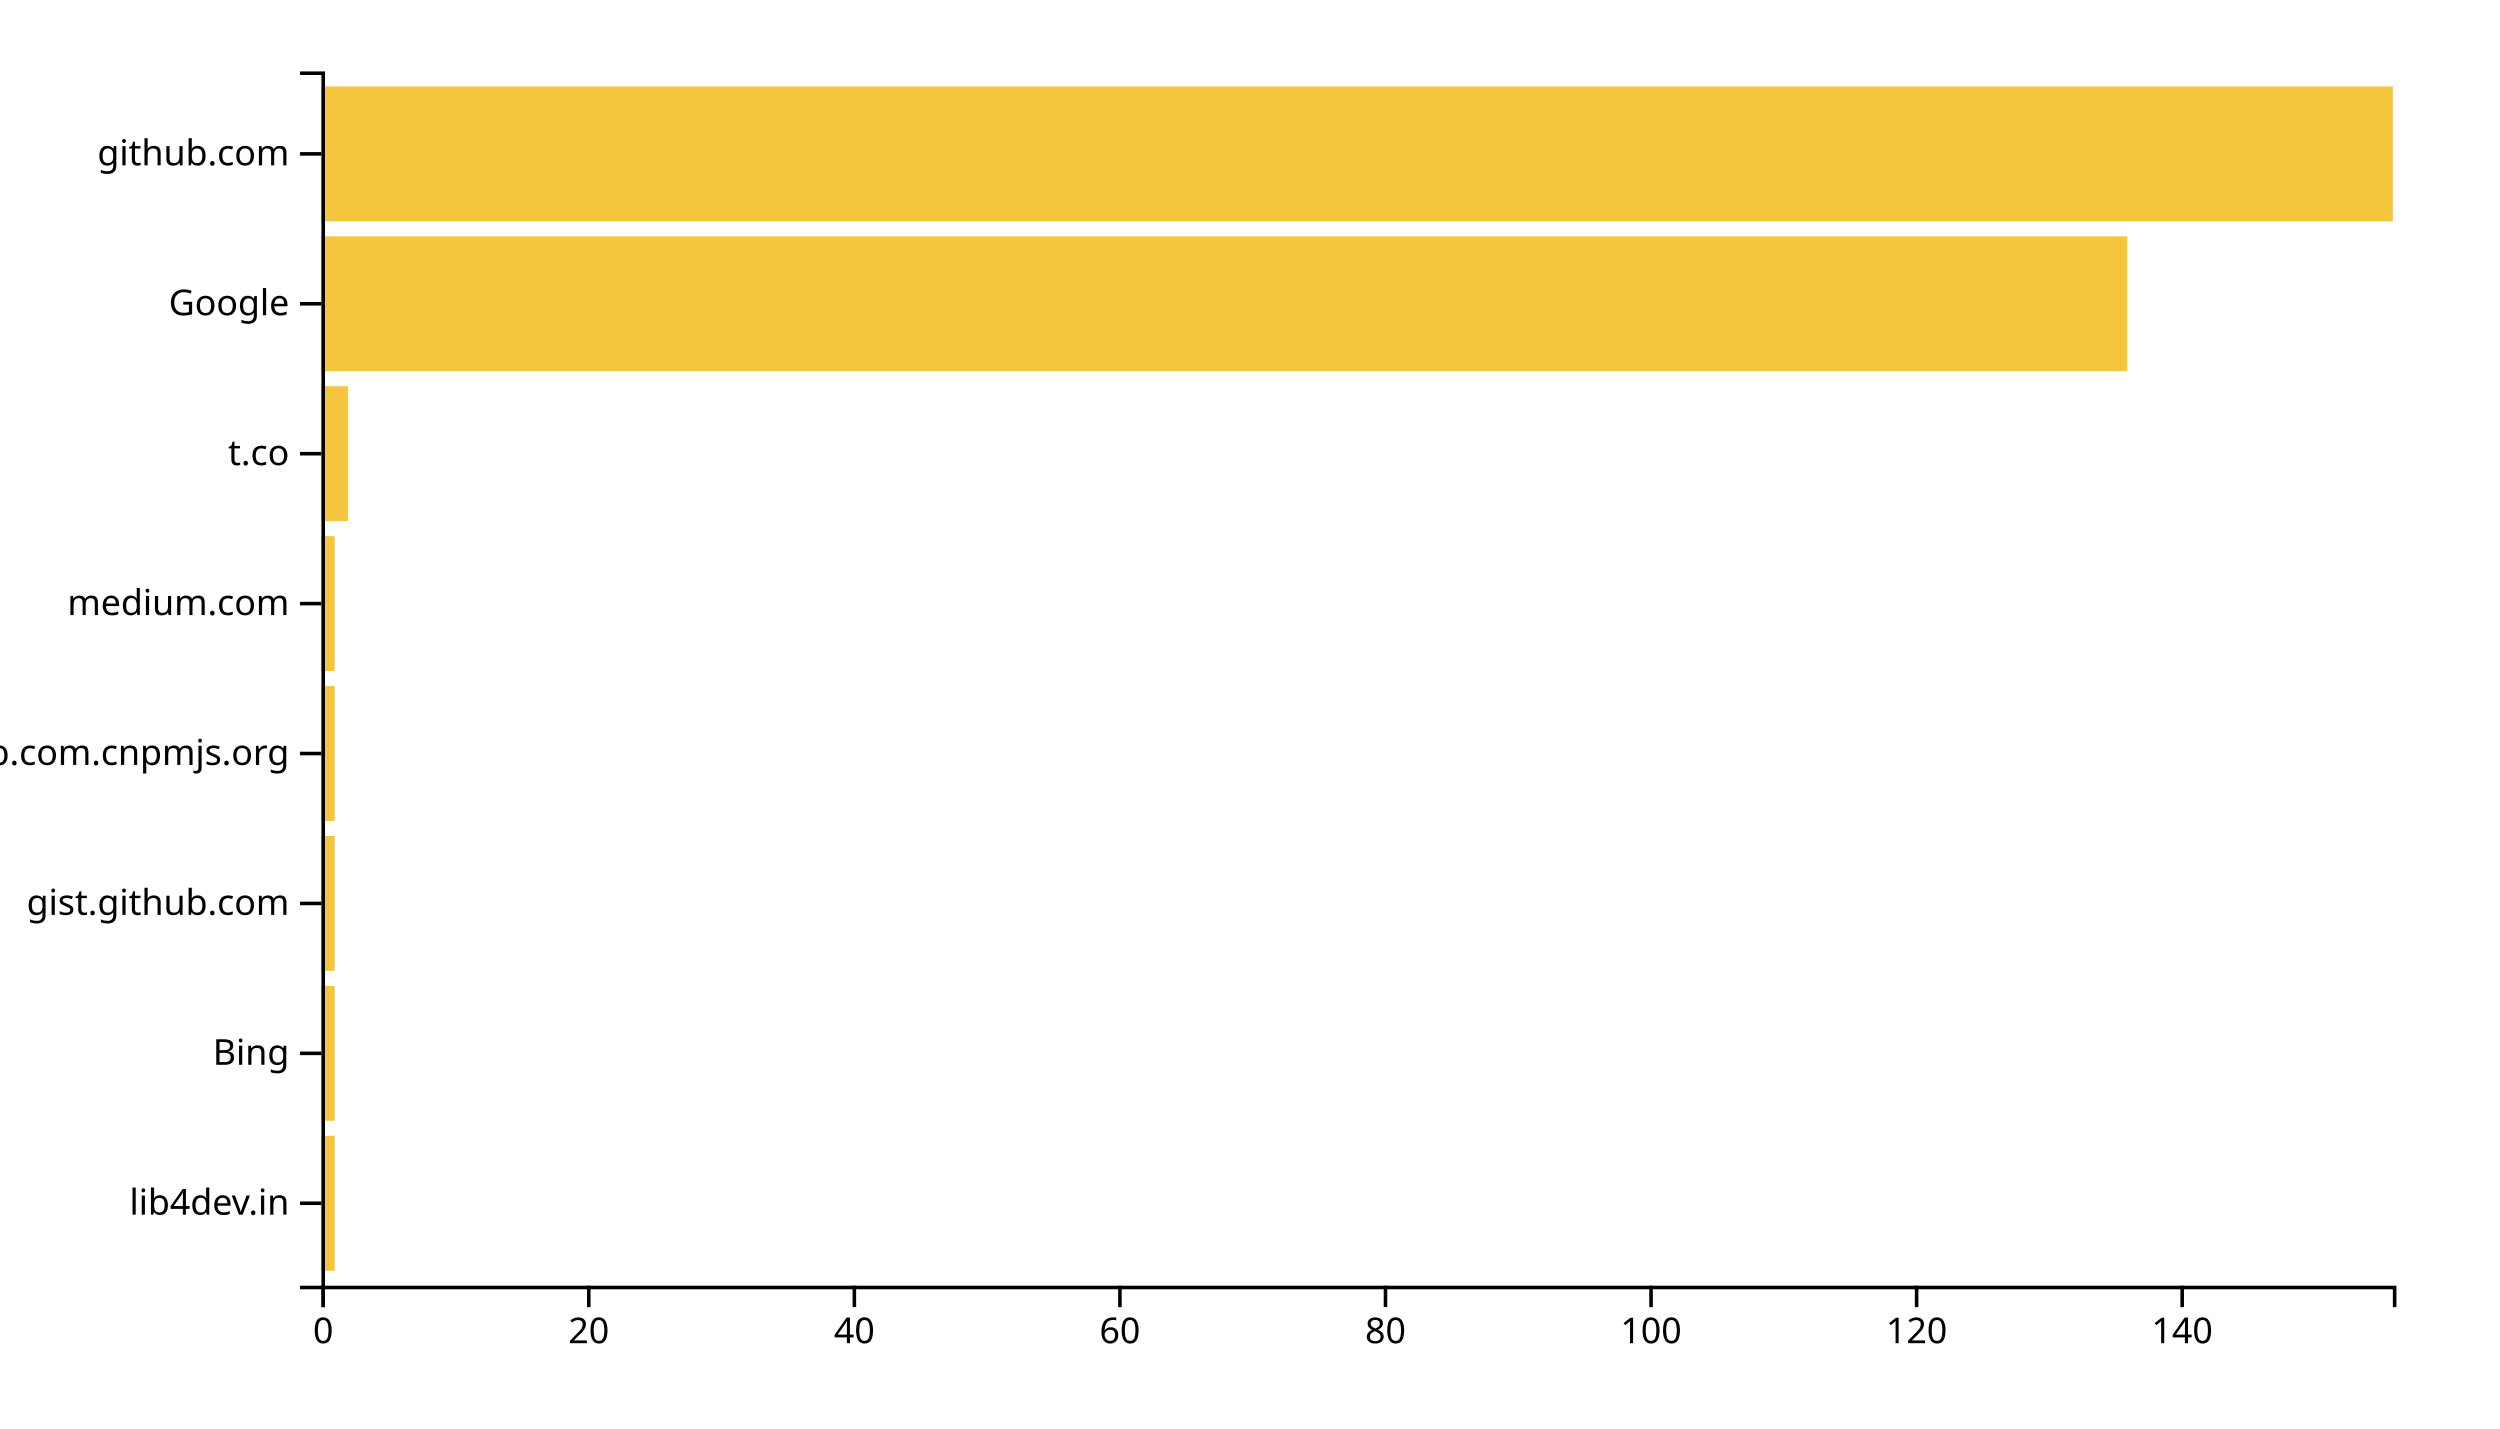
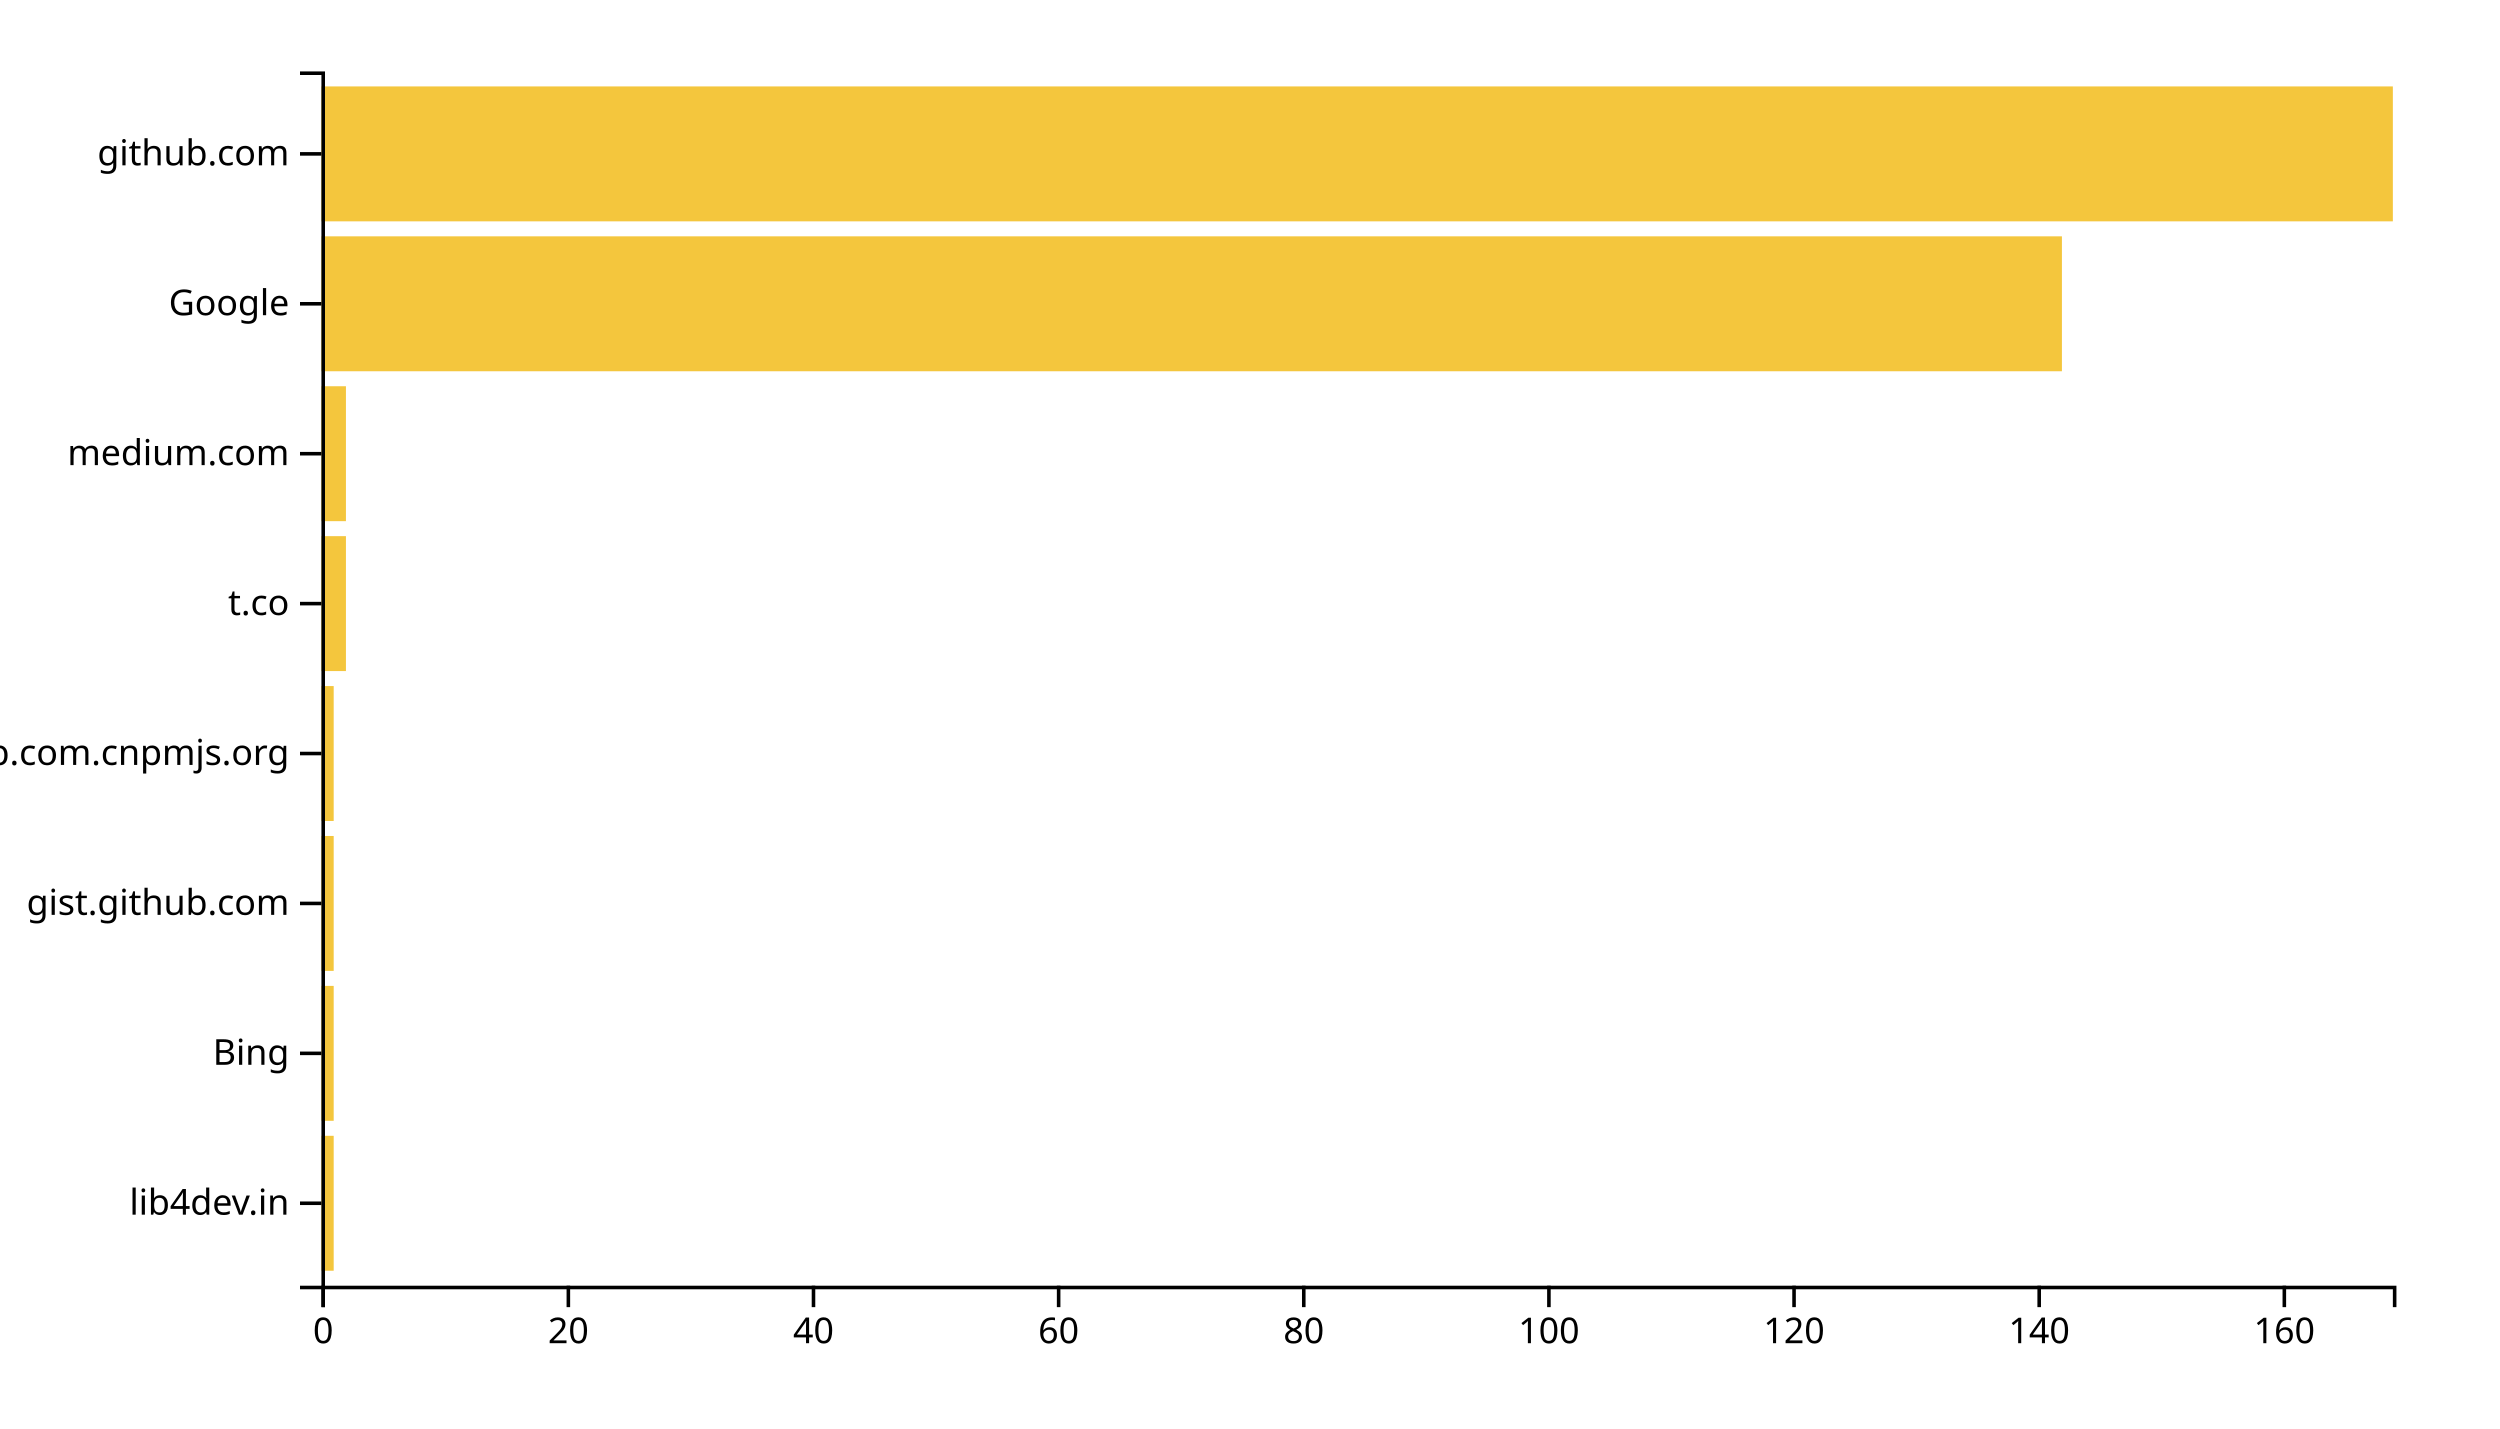
<svg xmlns="http://www.w3.org/2000/svg" width="700" height="400">
  <g transform="translate(90,20)">
-     <rect class="bar" width="3.718" y="298.025" height="37.778" style="fill: #f4c63d; text-anchor: end;" />
-     <rect class="bar" width="3.718" y="256.049" height="37.778" style="fill: #f4c63d; text-anchor: end;" />
-     <rect class="bar" width="3.718" y="214.074" height="37.778" style="fill: #f4c63d; text-anchor: end;" />
-     <rect class="bar" width="3.718" y="172.099" height="37.778" style="fill: #f4c63d; text-anchor: end;" />
-     <rect class="bar" width="3.718" y="130.123" height="37.778" style="fill: #f4c63d; text-anchor: end;" />
-     <rect class="bar" width="7.436" y="88.148" height="37.778" style="fill: #f4c63d; text-anchor: end;" />
-     <rect class="bar" width="505.641" y="46.173" height="37.778" style="fill: #f4c63d; text-anchor: end;" />
+     <rect class="bar" width="3.432" y="298.025" height="37.778" style="fill: #f4c63d; text-anchor: end;" />
+     <rect class="bar" width="3.432" y="256.049" height="37.778" style="fill: #f4c63d; text-anchor: end;" />
+     <rect class="bar" width="3.432" y="214.074" height="37.778" style="fill: #f4c63d; text-anchor: end;" />
+     <rect class="bar" width="3.432" y="172.099" height="37.778" style="fill: #f4c63d; text-anchor: end;" />
+     <rect class="bar" width="6.864" y="130.123" height="37.778" style="fill: #f4c63d; text-anchor: end;" />
+     <rect class="bar" width="6.864" y="88.148" height="37.778" style="fill: #f4c63d; text-anchor: end;" />
+     <rect class="bar" width="487.337" y="46.173" height="37.778" style="fill: #f4c63d; text-anchor: end;" />
    <rect class="bar" width="580" y="4.198" height="37.778" style="fill: #f4c63d; text-anchor: end;" />
    <g transform="translate(0,340)" fill="none" font-size="10" font-family="sans-serif" text-anchor="middle">
      <path class="domain" stroke="currentColor" d="M0.5,6V0.5H580.5V6" />
      <g class="tick" opacity="1" transform="translate(0.5,0)">
        <line stroke="currentColor" y2="6" />
        <text fill="currentColor" y="9" dy="0.71em">0</text>
      </g>
-       <g class="tick" opacity="1" transform="translate(74.85897,0)">
+       <g class="tick" opacity="1" transform="translate(69.13905,0)">
        <line stroke="currentColor" y2="6" />
        <text fill="currentColor" y="9" dy="0.71em">20</text>
      </g>
-       <g class="tick" opacity="1" transform="translate(149.2179,0)">
+       <g class="tick" opacity="1" transform="translate(137.7781,0)">
        <line stroke="currentColor" y2="6" />
        <text fill="currentColor" y="9" dy="0.71em">40</text>
      </g>
-       <g class="tick" opacity="1" transform="translate(223.5769,0)">
+       <g class="tick" opacity="1" transform="translate(206.4172,0)">
        <line stroke="currentColor" y2="6" />
        <text fill="currentColor" y="9" dy="0.71em">60</text>
      </g>
-       <g class="tick" opacity="1" transform="translate(297.9359,0)">
+       <g class="tick" opacity="1" transform="translate(275.0562,0)">
        <line stroke="currentColor" y2="6" />
        <text fill="currentColor" y="9" dy="0.71em">80</text>
      </g>
-       <g class="tick" opacity="1" transform="translate(372.2949,0)">
+       <g class="tick" opacity="1" transform="translate(343.6953,0)">
        <line stroke="currentColor" y2="6" />
        <text fill="currentColor" y="9" dy="0.71em">100</text>
      </g>
-       <g class="tick" opacity="1" transform="translate(446.6538,0)">
+       <g class="tick" opacity="1" transform="translate(412.3343,0)">
        <line stroke="currentColor" y2="6" />
        <text fill="currentColor" y="9" dy="0.71em">120</text>
      </g>
-       <g class="tick" opacity="1" transform="translate(521.0128,0)">
+       <g class="tick" opacity="1" transform="translate(480.9734,0)">
        <line stroke="currentColor" y2="6" />
        <text fill="currentColor" y="9" dy="0.71em">140</text>
+       </g>
+       <g class="tick" opacity="1" transform="translate(549.6124,0)">
+         <line stroke="currentColor" y2="6" />
+         <text fill="currentColor" y="9" dy="0.71em">160</text>
      </g>
    </g>
    <g fill="none" font-size="10" font-family="sans-serif" text-anchor="end">
      <path class="domain" stroke="currentColor" d="M-6,340.5H0.5V0.5H-6" />
      <g class="tick" opacity="1" transform="translate(0,316.9136)">
        <line stroke="currentColor" x2="-6" />
        <text fill="currentColor" x="-9" dy="0.32em">lib4dev.in</text>
      </g>
      <g class="tick" opacity="1" transform="translate(0,274.9383)">
        <line stroke="currentColor" x2="-6" />
        <text fill="currentColor" x="-9" dy="0.32em">Bing</text>
      </g>
      <g class="tick" opacity="1" transform="translate(0,232.963)">
        <line stroke="currentColor" x2="-6" />
        <text fill="currentColor" x="-9" dy="0.32em">gist.github.com</text>
      </g>
      <g class="tick" opacity="1" transform="translate(0,190.9877)">
        <line stroke="currentColor" x2="-6" />
        <text fill="currentColor" x="-9" dy="0.32em">github.com.cnpmjs.org</text>
      </g>
      <g class="tick" opacity="1" transform="translate(0,149.0123)">
        <line stroke="currentColor" x2="-6" />
-         <text fill="currentColor" x="-9" dy="0.32em">medium.com</text>
+         <text fill="currentColor" x="-9" dy="0.32em">t.co</text>
      </g>
      <g class="tick" opacity="1" transform="translate(0,107.037)">
        <line stroke="currentColor" x2="-6" />
-         <text fill="currentColor" x="-9" dy="0.32em">t.co</text>
+         <text fill="currentColor" x="-9" dy="0.32em">medium.com</text>
      </g>
      <g class="tick" opacity="1" transform="translate(0,65.06173)">
        <line stroke="currentColor" x2="-6" />
        <text fill="currentColor" x="-9" dy="0.32em">Google</text>
      </g>
      <g class="tick" opacity="1" transform="translate(0,23.08642)">
        <line stroke="currentColor" x2="-6" />
        <text fill="currentColor" x="-9" dy="0.32em">github.com</text>
      </g>
    </g>
  </g>
</svg>
